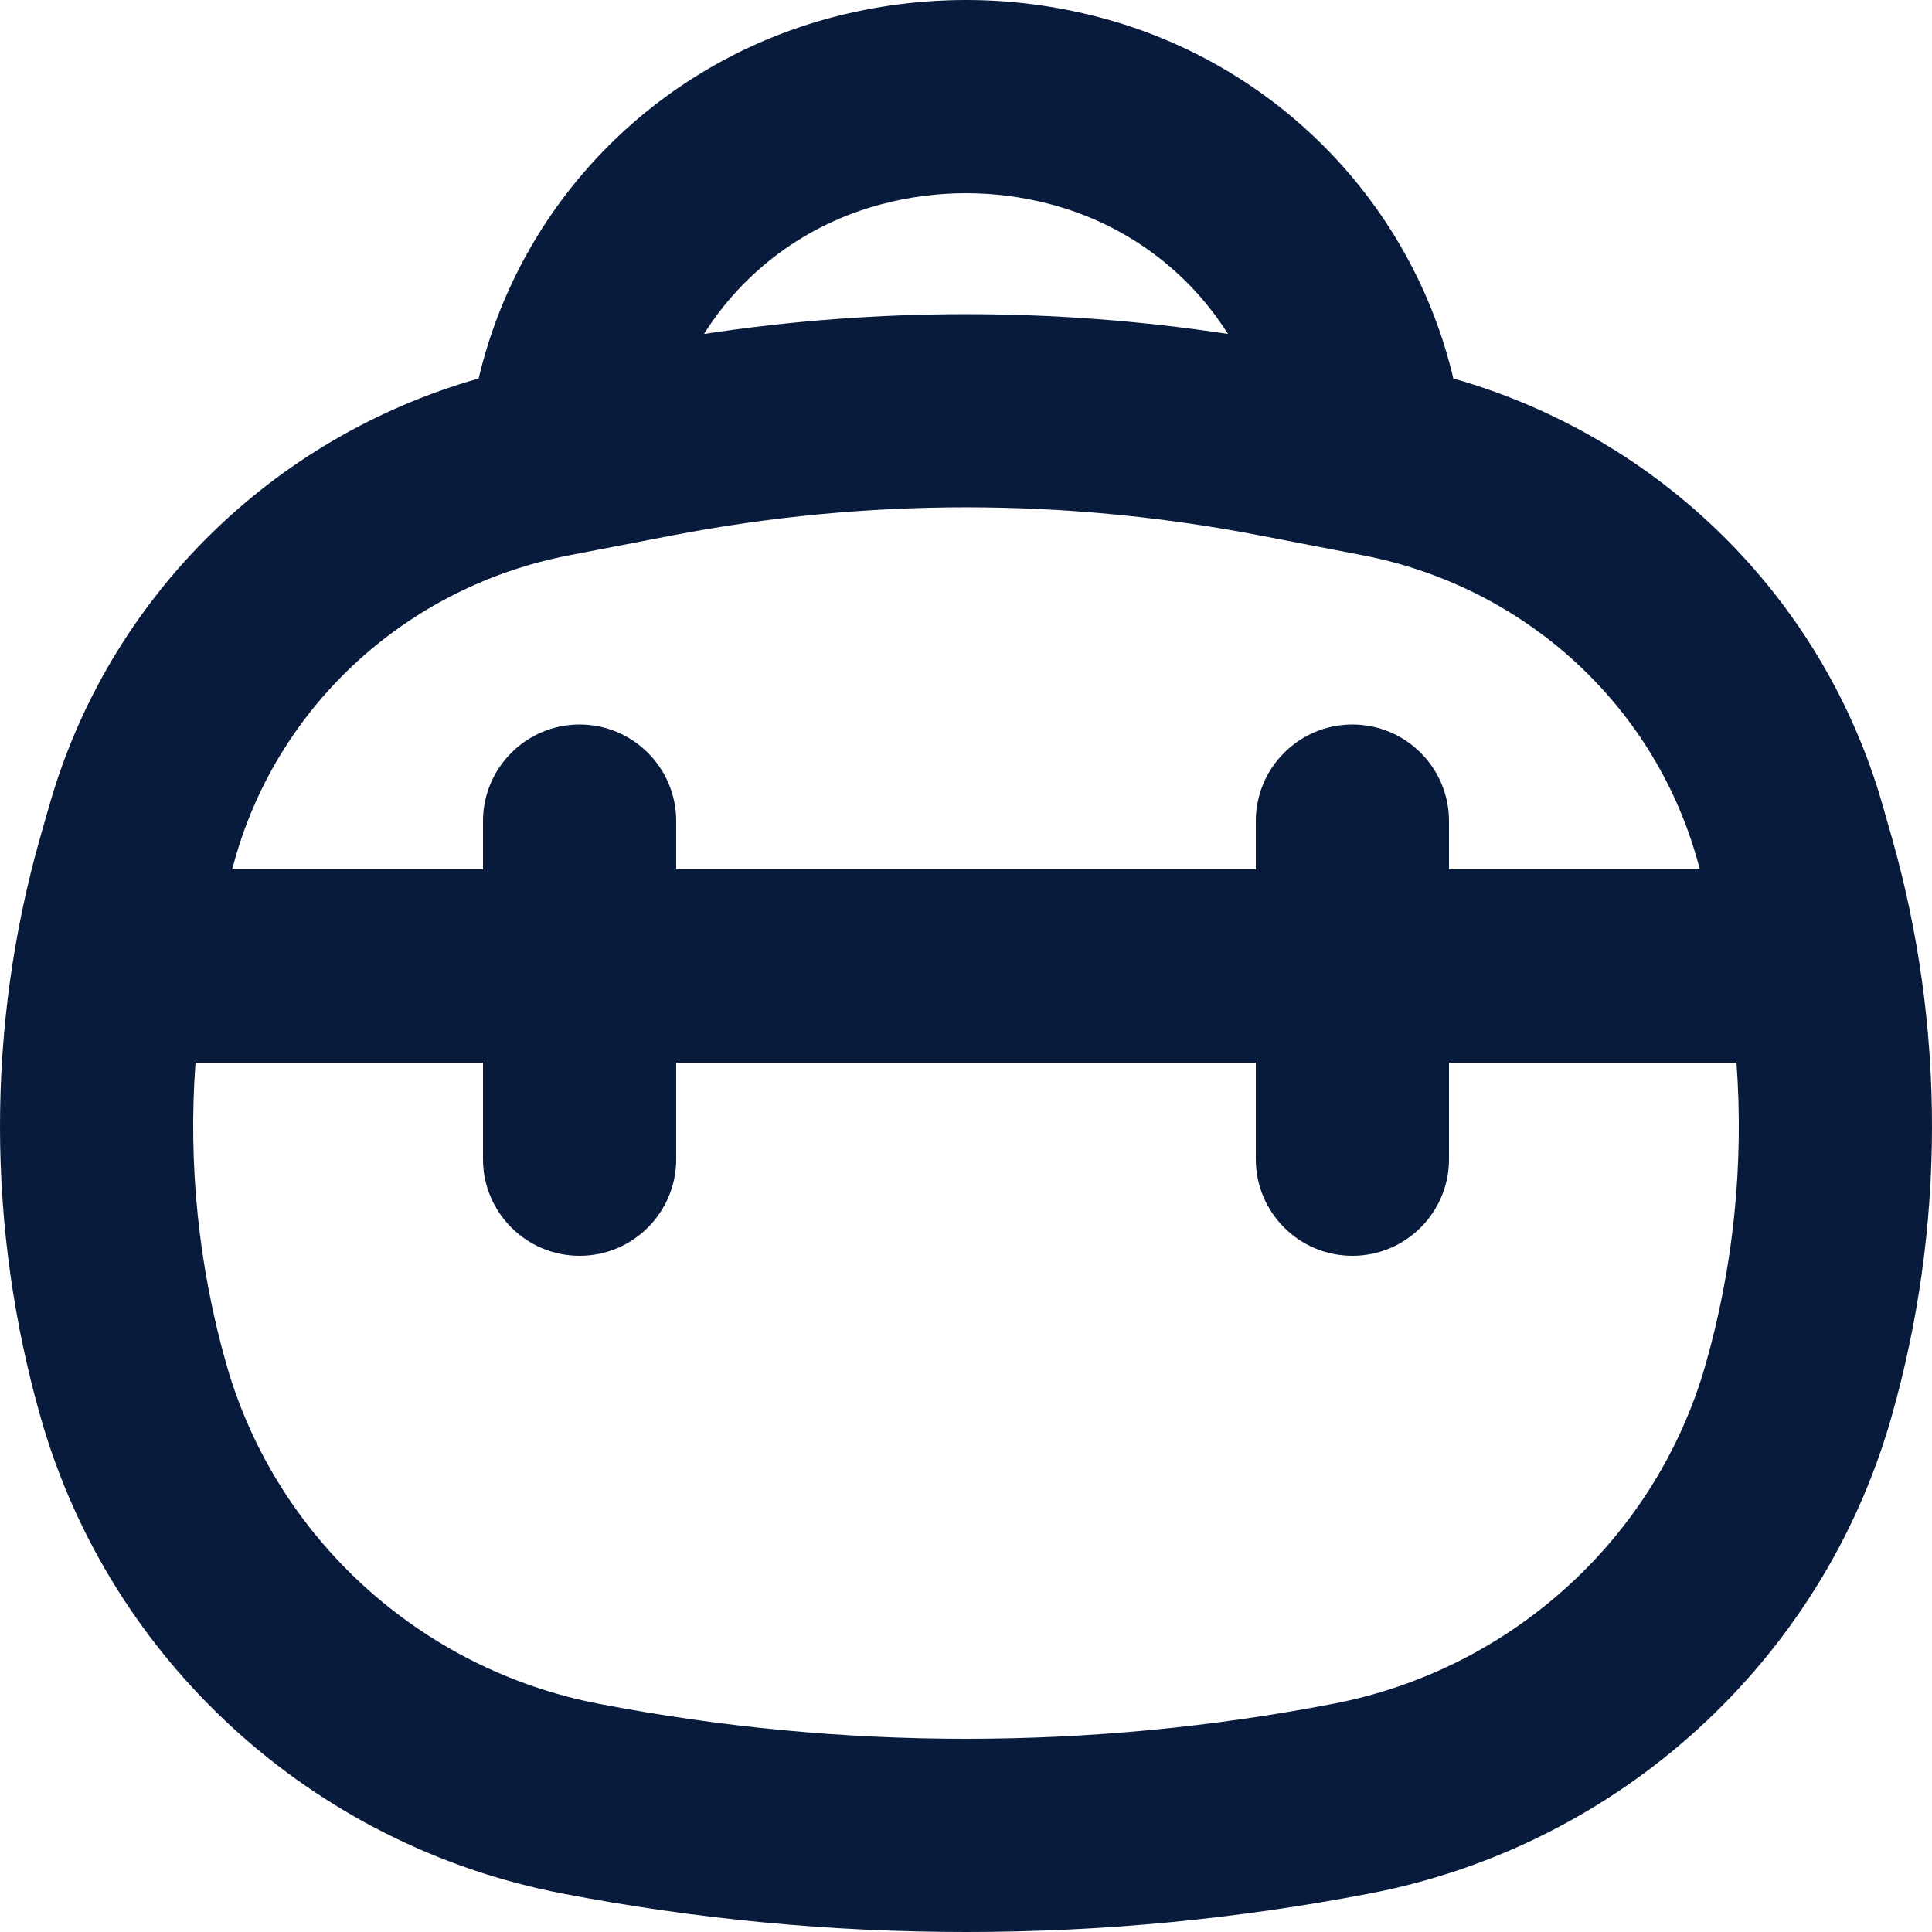
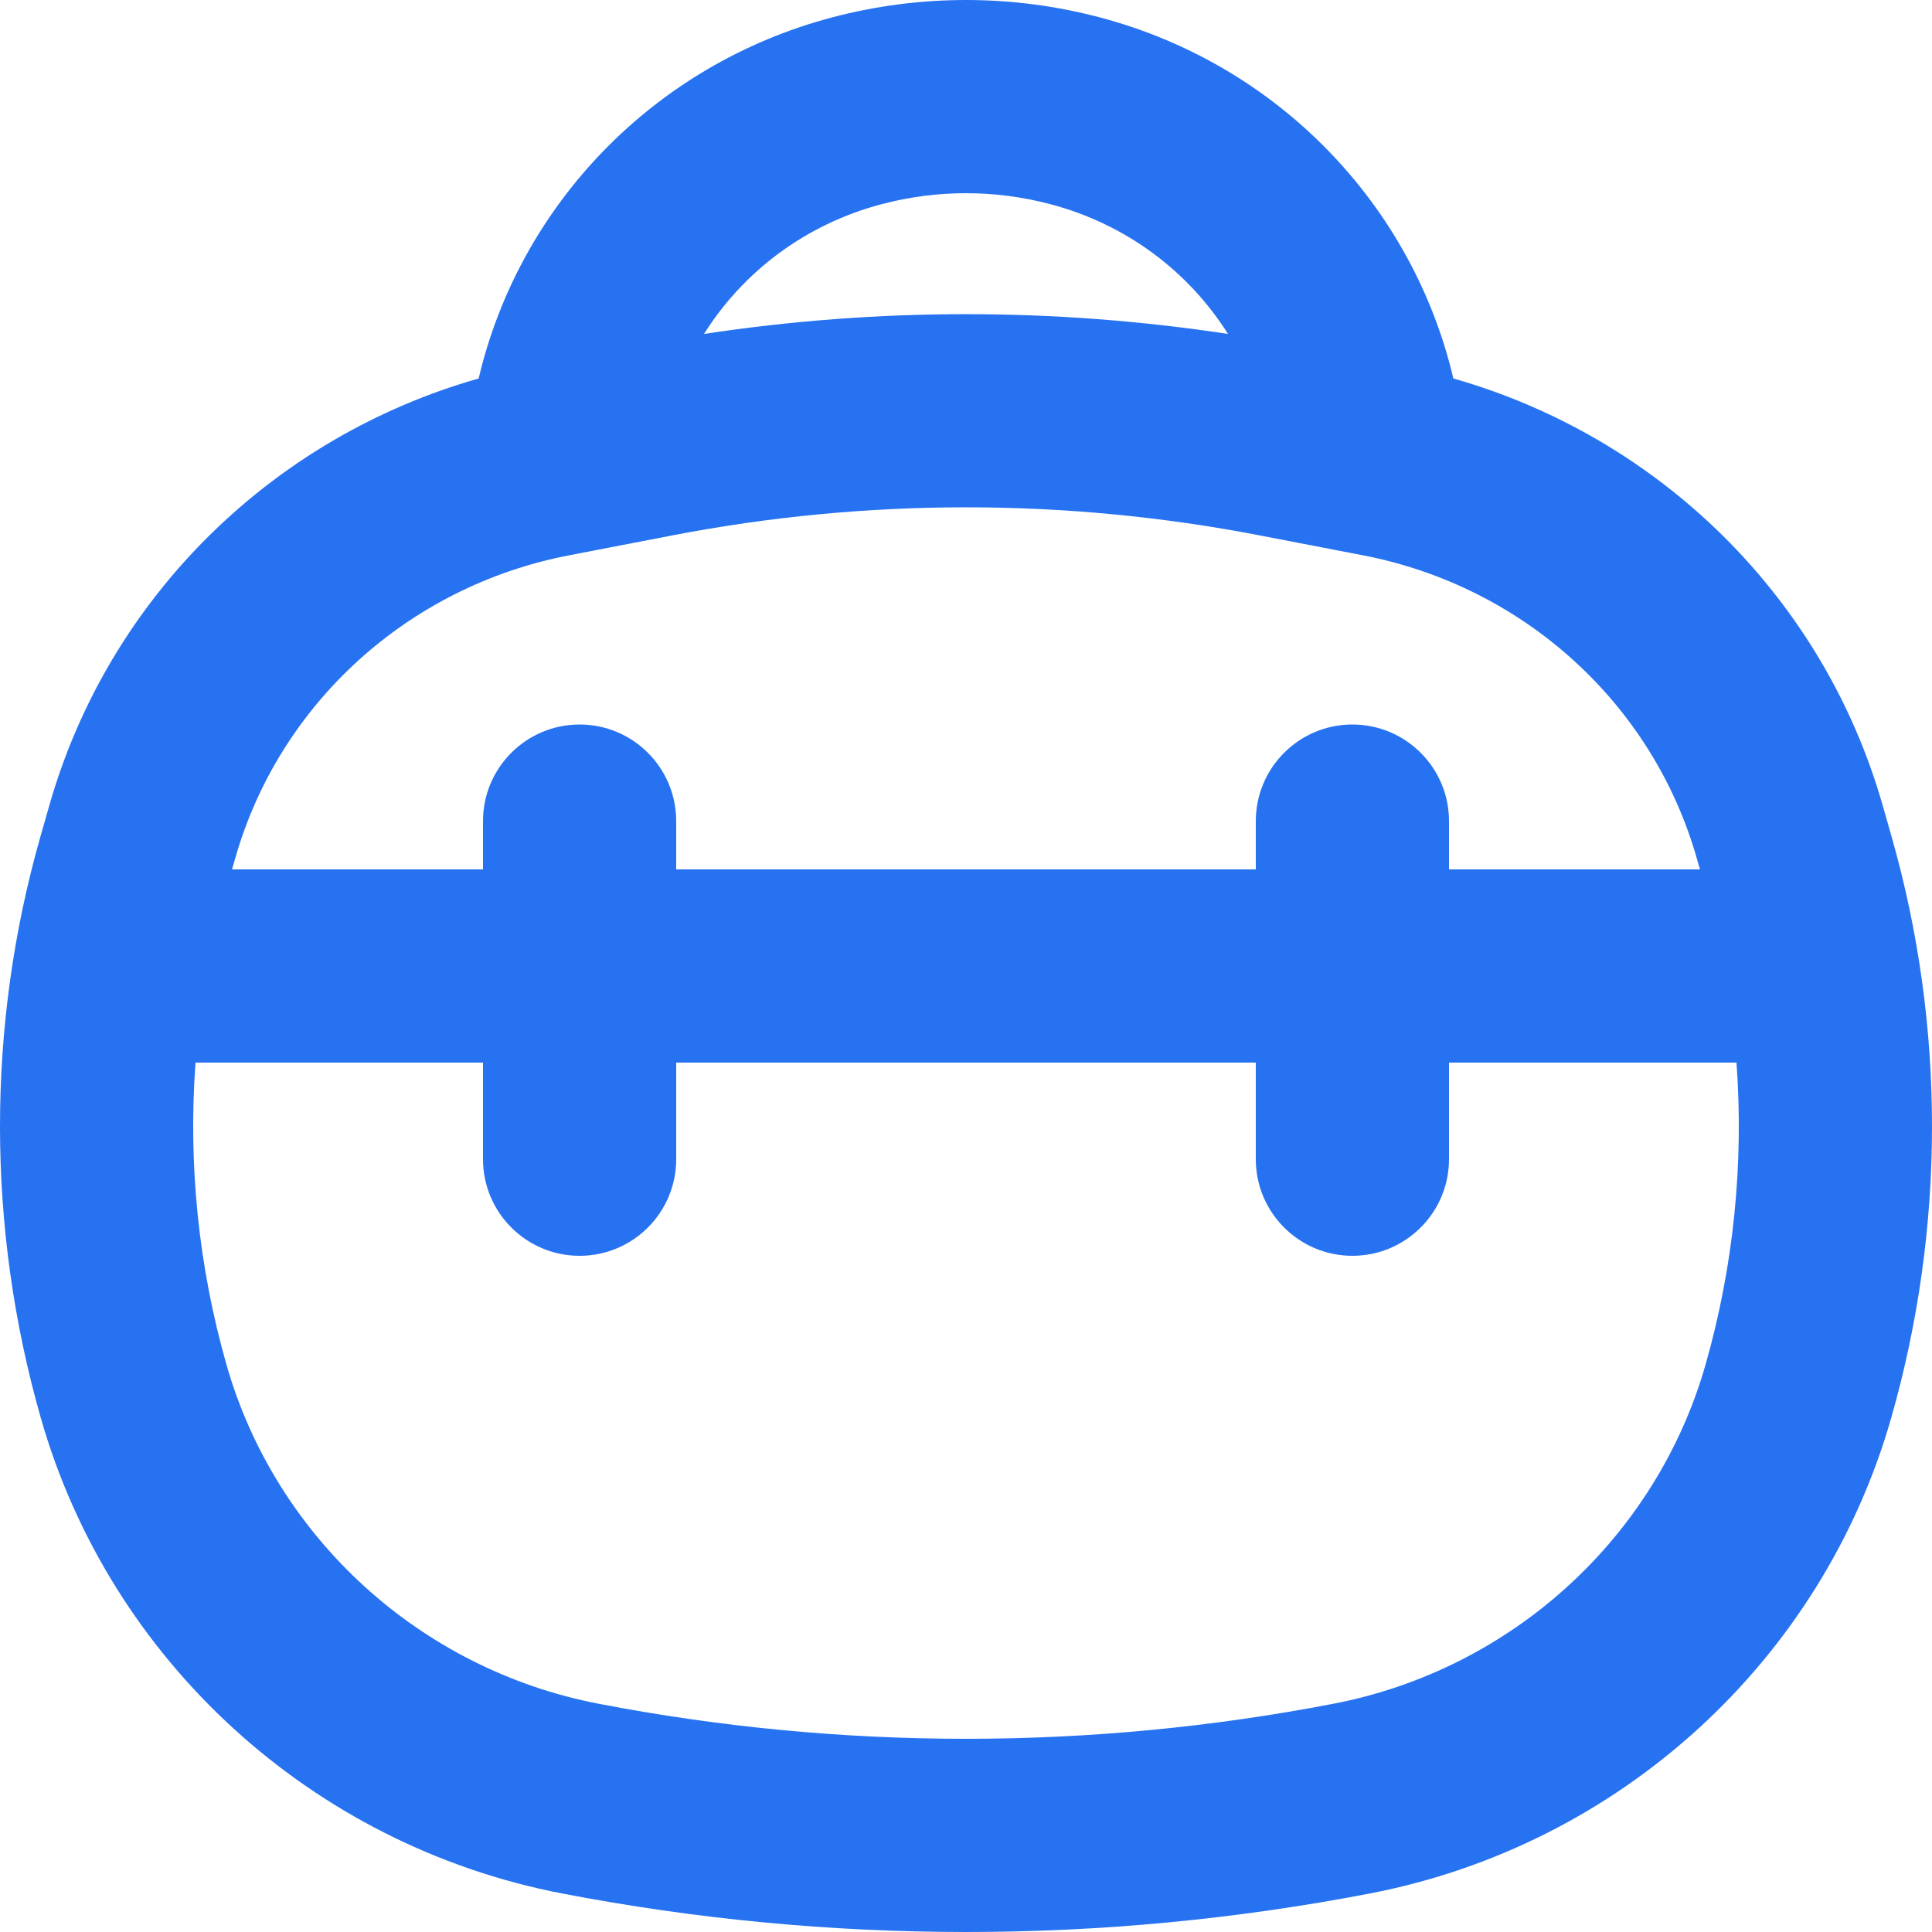
<svg xmlns="http://www.w3.org/2000/svg" width="20" height="20" viewBox="0 0 20 20" fill="none">
-   <path fill-rule="evenodd" clip-rule="evenodd" d="M10.874 2.114C10.302 1.962 9.698 1.962 9.125 2.114C8.337 2.322 7.692 2.814 7.288 3.457C9.085 3.184 10.915 3.184 12.712 3.457C12.307 2.814 11.663 2.322 10.874 2.114ZM8.614 0.18C6.767 0.668 5.376 2.125 4.955 3.918C2.818 4.526 1.125 6.186 0.511 8.336L0.418 8.662C-0.142 10.626 -0.138 12.716 0.422 14.677C1.139 17.19 3.23 19.102 5.818 19.601C8.58 20.133 11.42 20.133 14.182 19.601C16.77 19.102 18.861 17.19 19.578 14.677C20.138 12.716 20.142 10.626 19.582 8.662L19.489 8.336C18.875 6.186 17.181 4.526 15.045 3.918C14.623 2.125 13.233 0.668 11.385 0.18C10.478 -0.06 9.522 -0.06 8.614 0.18ZM13.038 5.542C11.032 5.155 8.968 5.155 6.962 5.542L5.889 5.749C4.222 6.071 2.89 7.288 2.435 8.885L2.402 9H5V8.5C5 7.948 5.448 7.5 6 7.5C6.552 7.5 7 7.948 7 8.5V9H13V8.5C13 7.948 13.448 7.5 14 7.5C14.552 7.5 15 7.948 15 8.5V9H17.598L17.565 8.885C17.11 7.288 15.778 6.071 14.111 5.749L13.038 5.542ZM13 11V12C13 12.552 13.448 13 14 13C14.552 13 15 12.552 15 12V11H17.976C18.053 12.049 17.946 13.11 17.655 14.129C17.146 15.911 15.656 17.28 13.804 17.637C11.292 18.121 8.708 18.121 6.196 17.637C4.344 17.28 2.854 15.911 2.345 14.129C2.054 13.11 1.947 12.049 2.024 11H5V12C5 12.552 5.448 13 6 13C6.552 13 7 12.552 7 12V11H13Z" fill="#091B3D" />
+   <path fill-rule="evenodd" clip-rule="evenodd" d="M10.874 2.114C10.302 1.962 9.698 1.962 9.125 2.114C8.337 2.322 7.692 2.814 7.288 3.457C9.085 3.184 10.915 3.184 12.712 3.457C12.307 2.814 11.663 2.322 10.874 2.114ZM8.614 0.18C6.767 0.668 5.376 2.125 4.955 3.918C2.818 4.526 1.125 6.186 0.511 8.336L0.418 8.662C-0.142 10.626 -0.138 12.716 0.422 14.677C1.139 17.19 3.23 19.102 5.818 19.601C8.58 20.133 11.42 20.133 14.182 19.601C16.77 19.102 18.861 17.19 19.578 14.677C20.138 12.716 20.142 10.626 19.582 8.662L19.489 8.336C18.875 6.186 17.181 4.526 15.045 3.918C14.623 2.125 13.233 0.668 11.385 0.18C10.478 -0.06 9.522 -0.06 8.614 0.18ZM13.038 5.542C11.032 5.155 8.968 5.155 6.962 5.542L5.889 5.749C4.222 6.071 2.89 7.288 2.435 8.885L2.402 9H5V8.5C5 7.948 5.448 7.5 6 7.5C6.552 7.5 7 7.948 7 8.5V9H13V8.5C13 7.948 13.448 7.5 14 7.5C14.552 7.5 15 7.948 15 8.5V9H17.598L17.565 8.885C17.11 7.288 15.778 6.071 14.111 5.749L13.038 5.542ZM13 11V12C13 12.552 13.448 13 14 13C14.552 13 15 12.552 15 12V11H17.976C18.053 12.049 17.946 13.11 17.655 14.129C17.146 15.911 15.656 17.28 13.804 17.637C11.292 18.121 8.708 18.121 6.196 17.637C4.344 17.28 2.854 15.911 2.345 14.129C2.054 13.11 1.947 12.049 2.024 11H5V12C5 12.552 5.448 13 6 13C6.552 13 7 12.552 7 12V11H13Z" fill="#2772F0" />
</svg>
